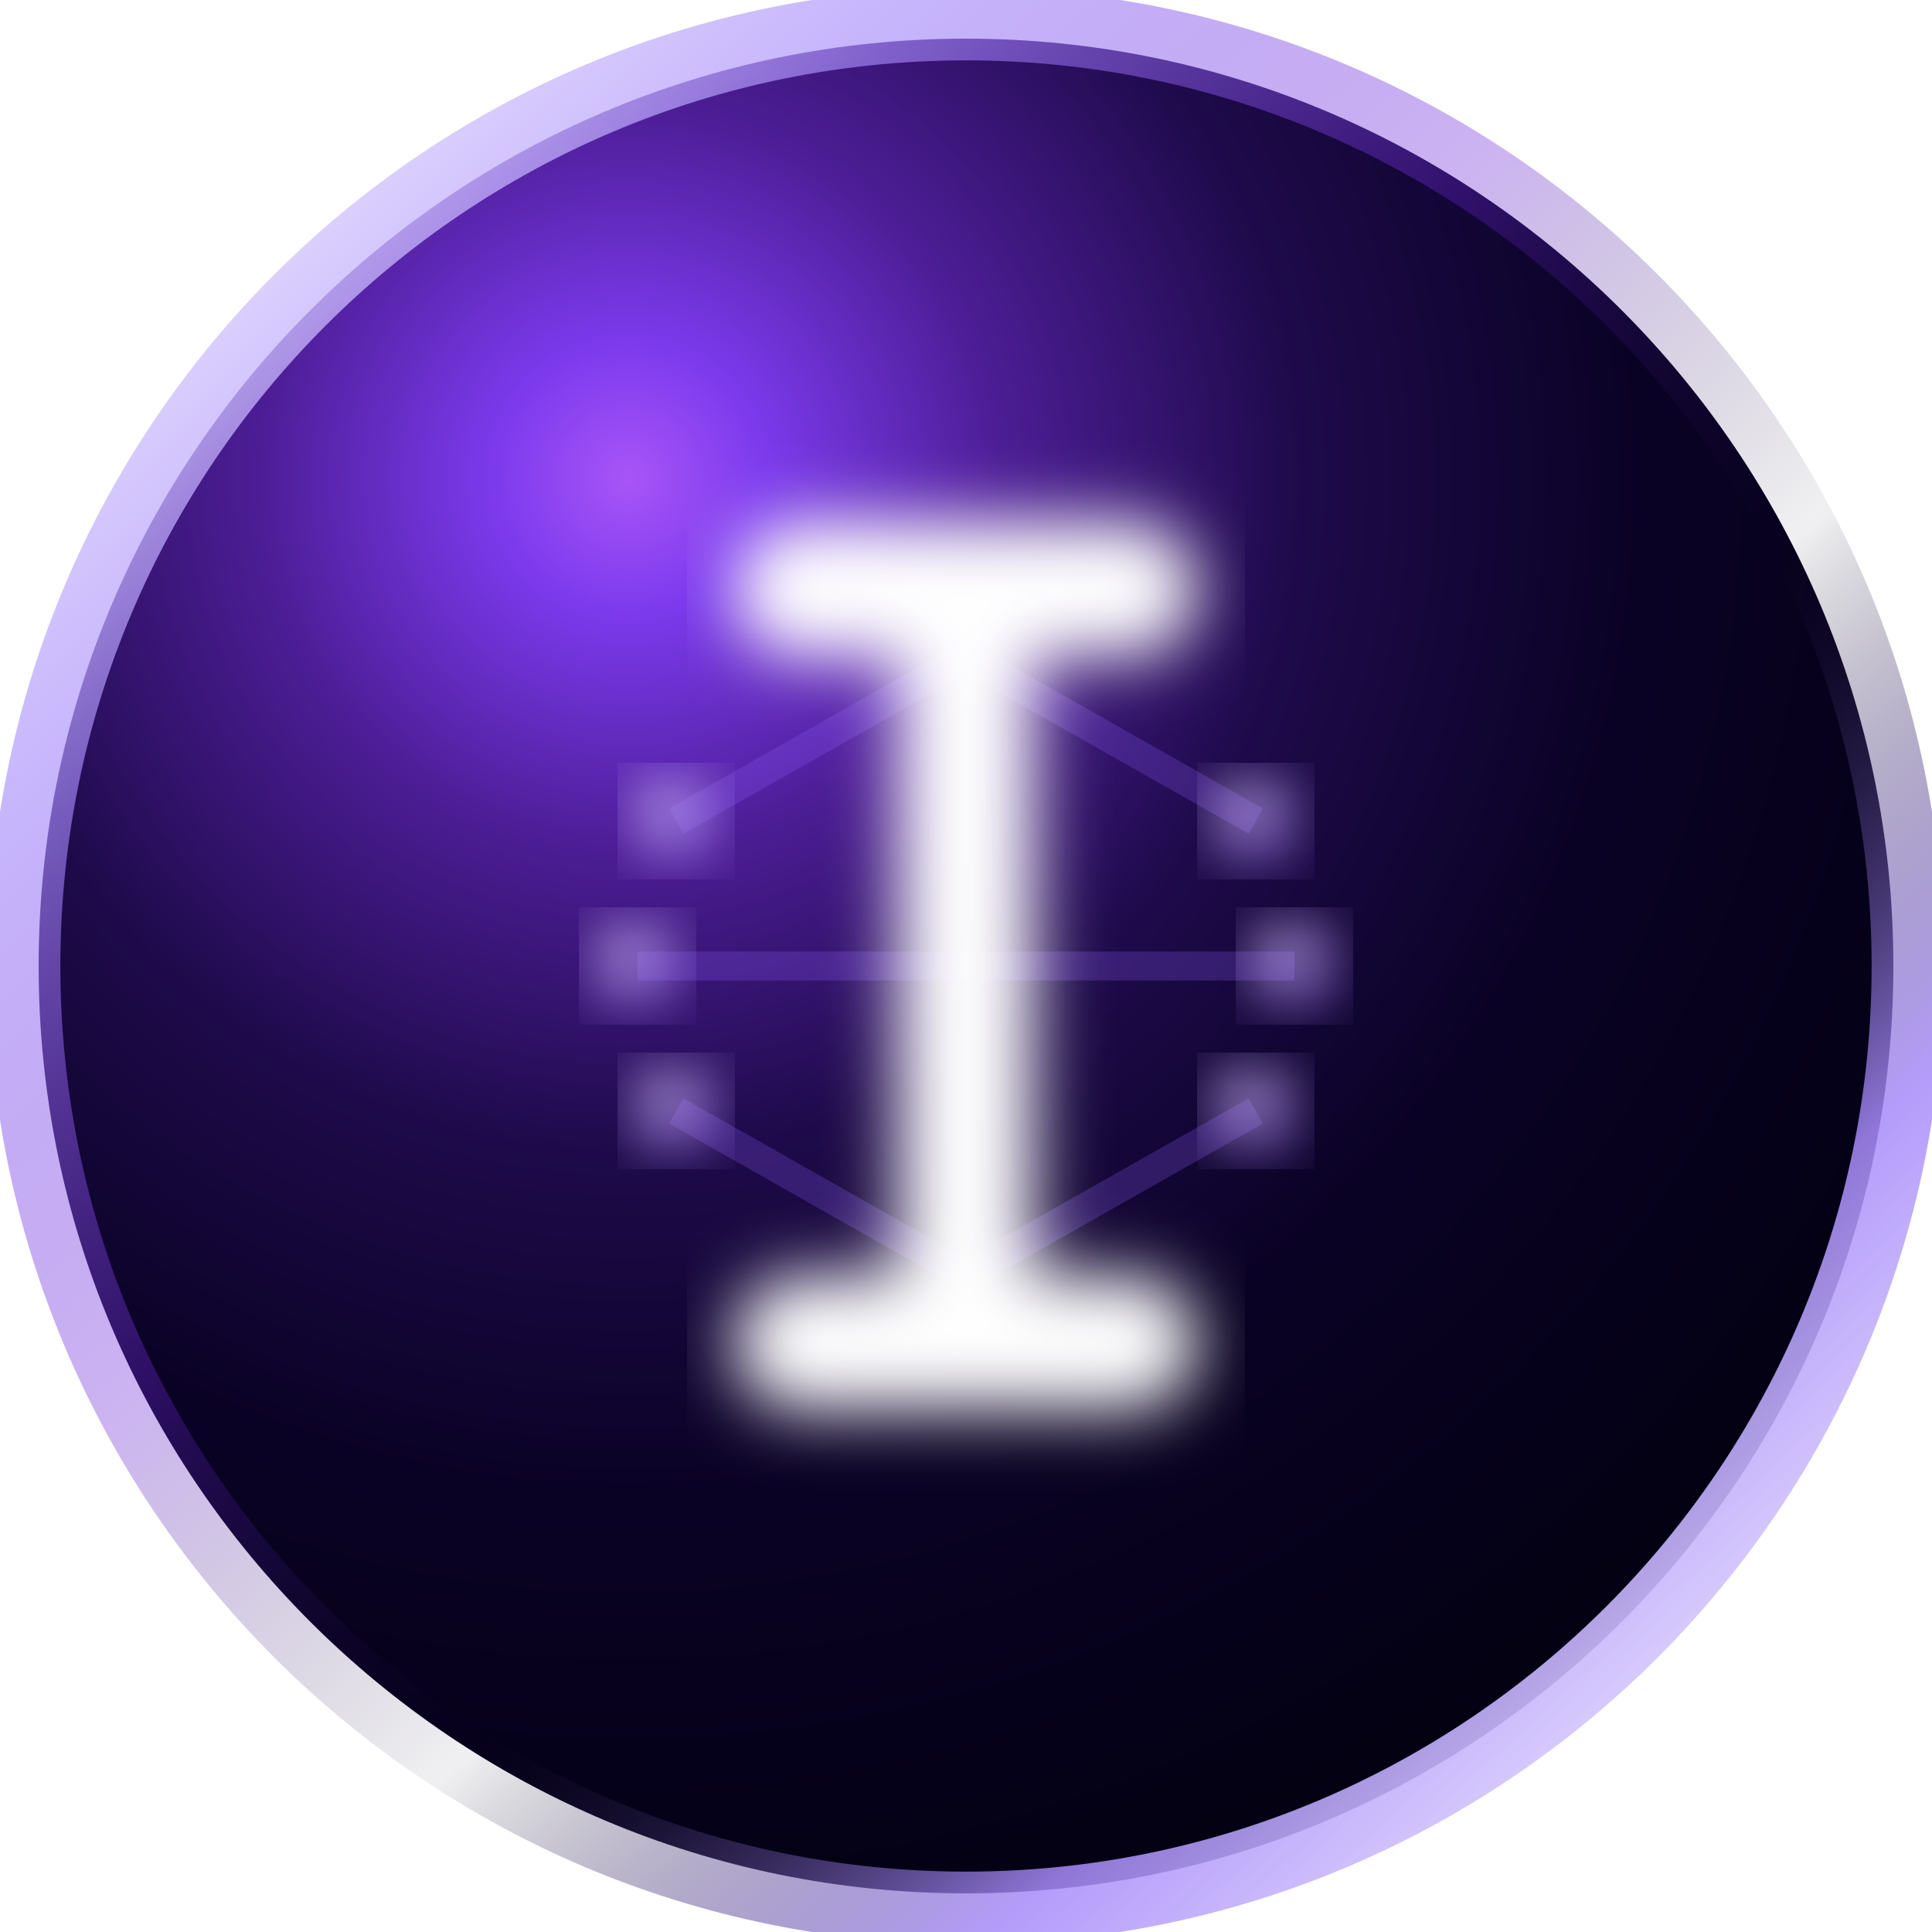
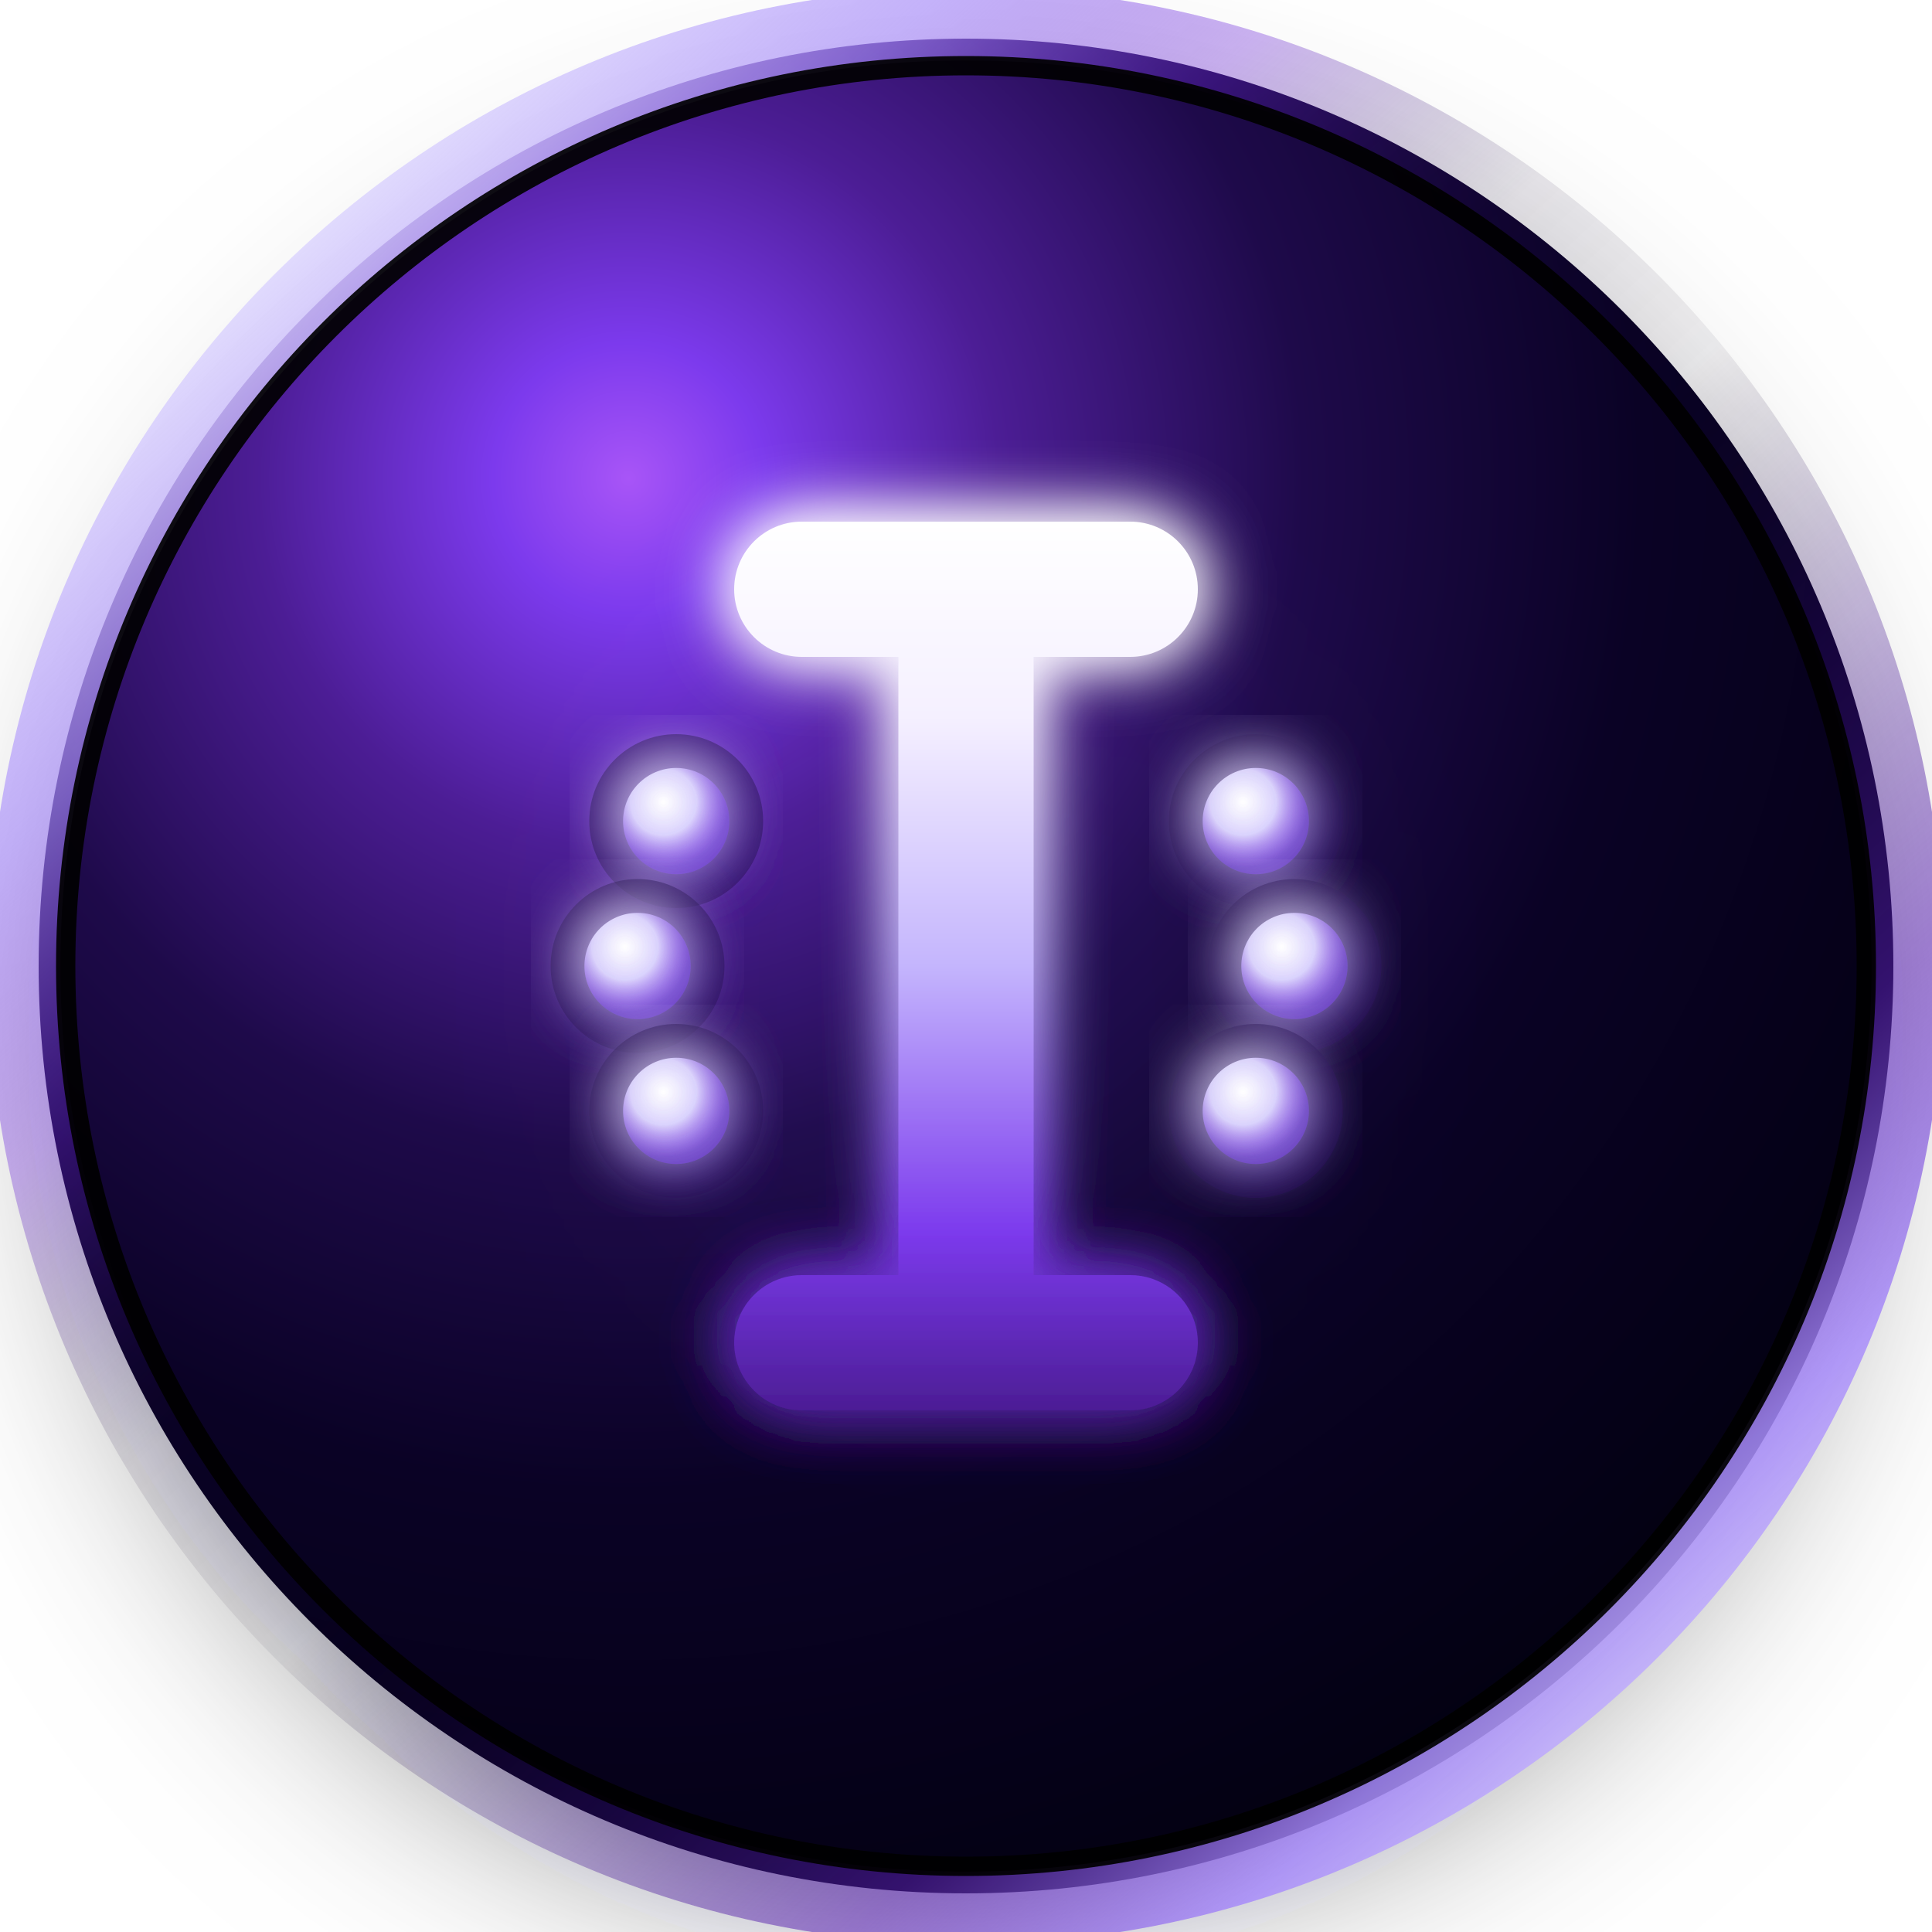
<svg xmlns="http://www.w3.org/2000/svg" viewBox="0 0 200 200" width="200" height="200">
  <defs>
    <radialGradient id="cb" cx="32%" cy="24%" r="90%">
      <stop offset="0%" stop-color="#A855F7" />
      <stop offset="8%" stop-color="#7C3AED" />
      <stop offset="22%" stop-color="#4C1D95" />
      <stop offset="40%" stop-color="#1E0A4A" />
      <stop offset="60%" stop-color="#0A0225" />
      <stop offset="80%" stop-color="#050118" />
      <stop offset="100%" stop-color="#01000A" />
    </radialGradient>
    <linearGradient id="rim" x1="6%" y1="2%" x2="94%" y2="98%">
      <stop offset="0%" stop-color="#FFFFFF" stop-opacity="1" />
+       <stop offset="4%" stop-color="#F5F0FF" stop-opacity="0.98" />
+       <stop offset="10%" stop-color="#DDD6FE" stop-opacity="0.88" />
      <stop offset="20%" stop-color="#A78BFA" stop-opacity="0.65" />
-       <stop offset="40%" stop-color="#6D28D9" stop-opacity="0.35" />
-       <stop offset="60%" stop-color="#07011A" stop-opacity="0.06" />
-       <stop offset="80%" stop-color="#A78BFA" stop-opacity="0.85" />
-       <stop offset="100%" stop-color="#FFFFFF" stop-opacity="1" />
+       <stop offset="30%" stop-color="#6D28D9" stop-opacity="0.35" />
+       <stop offset="42%" stop-color="#110330" stop-opacity="0.1" />
+       <stop offset="52%" stop-color="#07011A" stop-opacity="0.06" />
+       <stop offset="64%" stop-color="#3B0D8A" stop-opacity="0.28" />
+       <stop offset="76%" stop-color="#5B21B6" stop-opacity="0.55" />
+       <stop offset="86%" stop-color="#A78BFA" stop-opacity="0.85" />
+       <stop offset="95%" stop-color="#DDD6FE" stop-opacity="0.97" />
+       <stop offset="100%" stop-color="#F5F3FF" stop-opacity="1" />
    </linearGradient>
-     <linearGradient id="sym" x1="0" y1="54" x2="0" y2="146">
+     <linearGradient id="sym" x1="0" y1="54" x2="0" y2="146" gradientUnits="userSpaceOnUse">
      <stop offset="0%" stop-color="#FFFFFF" />
+       <stop offset="22%" stop-color="#F5F0FF" />
      <stop offset="50%" stop-color="#C4B5FD" />
+       <stop offset="80%" stop-color="#7C3AED" />
      <stop offset="100%" stop-color="#4C1D95" />
    </linearGradient>
    <radialGradient id="ndg" cx="38%" cy="32%" r="62%">
      <stop offset="0%" stop-color="#FFFFFF" stop-opacity="1" />
+       <stop offset="50%" stop-color="#DDD6FE" stop-opacity="0.95" />
      <stop offset="100%" stop-color="#7C3AED" stop-opacity="0.55" />
    </radialGradient>
-     <filter id="gw">
-       <feGaussianBlur stdDeviation="3.5" />
+     <filter id="gw" x="-50%" y="-50%" width="200%" height="200%">
+       <feGaussianBlur in="SourceGraphic" stdDeviation="3.5" result="b" />
+       <feMerge>
+         <feMergeNode in="b" />
+         <feMergeNode in="b" />
+         <feMergeNode in="SourceGraphic" />
+       </feMerge>
+     </filter>
+     <filter id="bl" x="-110%" y="-110%" width="320%" height="320%">
+       <feGaussianBlur stdDeviation="13" />
    </filter>
  </defs>
+   <circle cx="100" cy="108" r="86" fill="#06001E" opacity="0.72" filter="url(#bl)" />
  <circle cx="100" cy="100" r="96" fill="url(#cb)" />
  <circle cx="100" cy="100" r="97.5" fill="none" stroke="url(#rim)" stroke-width="7.5" />
-   <g opacity="0.25">
-     <line x1="100" y1="68" x2="70" y2="85" stroke="#8B5CF6" stroke-width="3" />
-     <line x1="100" y1="68" x2="130" y2="85" stroke="#8B5CF6" stroke-width="3" />
-     <line x1="100" y1="100" x2="66" y2="100" stroke="#8B5CF6" stroke-width="3" />
-     <line x1="100" y1="100" x2="134" y2="100" stroke="#8B5CF6" stroke-width="3" />
-     <line x1="100" y1="132" x2="70" y2="115" stroke="#8B5CF6" stroke-width="3" />
-     <line x1="100" y1="132" x2="130" y2="115" stroke="#8B5CF6" stroke-width="3" />
+   <circle cx="100" cy="100" r="93.2" fill="none" stroke="#000" stroke-width="2" opacity="0.92" />
+   <g opacity="0.22" filter="url(#bl)">
+     <line x1="100" y1="68" x2="70" y2="85" stroke="#8B5CF6" stroke-width="3.5" />
+     <line x1="100" y1="68" x2="130" y2="85" stroke="#8B5CF6" stroke-width="3.5" />
+     <line x1="100" y1="100" x2="66" y2="100" stroke="#8B5CF6" stroke-width="3.5" />
+     <line x1="100" y1="100" x2="134" y2="100" stroke="#8B5CF6" stroke-width="3.5" />
+     <line x1="100" y1="132" x2="70" y2="115" stroke="#8B5CF6" stroke-width="3.5" />
+     <line x1="100" y1="132" x2="130" y2="115" stroke="#8B5CF6" stroke-width="3.5" />
  </g>
-   <g filter="url(#gw)">
-     <circle cx="70" cy="85" r="5" fill="url(#ndg)" />
+   <g>
+     <circle cx="70" cy="85" r="9" fill="#1A0446" opacity="0.55" />
+     <circle cx="70" cy="85" r="5.5" fill="url(#ndg)" filter="url(#gw)" />
  </g>
-   <g filter="url(#gw)">
-     <circle cx="130" cy="85" r="5" fill="url(#ndg)" />
+   <g>
+     <circle cx="130" cy="85" r="9" fill="#1A0446" opacity="0.55" />
+     <circle cx="130" cy="85" r="5.5" fill="url(#ndg)" filter="url(#gw)" />
  </g>
-   <g filter="url(#gw)">
-     <circle cx="66" cy="100" r="5" fill="url(#ndg)" />
+   <g>
+     <circle cx="66" cy="100" r="9" fill="#1A0446" opacity="0.55" />
+     <circle cx="66" cy="100" r="5.5" fill="url(#ndg)" filter="url(#gw)" />
  </g>
-   <g filter="url(#gw)">
-     <circle cx="134" cy="100" r="5" fill="url(#ndg)" />
+   <g>
+     <circle cx="134" cy="100" r="9" fill="#1A0446" opacity="0.55" />
+     <circle cx="134" cy="100" r="5.5" fill="url(#ndg)" filter="url(#gw)" />
  </g>
-   <g filter="url(#gw)">
-     <circle cx="70" cy="115" r="5" fill="url(#ndg)" />
+   <g>
+     <circle cx="70" cy="115" r="9" fill="#1A0446" opacity="0.55" />
+     <circle cx="70" cy="115" r="5.5" fill="url(#ndg)" filter="url(#gw)" />
  </g>
-   <g filter="url(#gw)">
-     <circle cx="130" cy="115" r="5" fill="url(#ndg)" />
+   <g>
+     <circle cx="130" cy="115" r="9" fill="#1A0446" opacity="0.55" />
+     <circle cx="130" cy="115" r="5.5" fill="url(#ndg)" filter="url(#gw)" />
  </g>
  <g filter="url(#gw)">
    <rect x="76" y="54" width="48" height="14" rx="7" fill="url(#sym)" />
+     <rect x="76" y="132" width="48" height="14" rx="7" fill="url(#sym)" />
    <rect x="93" y="61" width="14" height="78" rx="4" fill="url(#sym)" />
-     <rect x="76" y="132" width="48" height="14" rx="7" fill="url(#sym)" />
  </g>
</svg>
